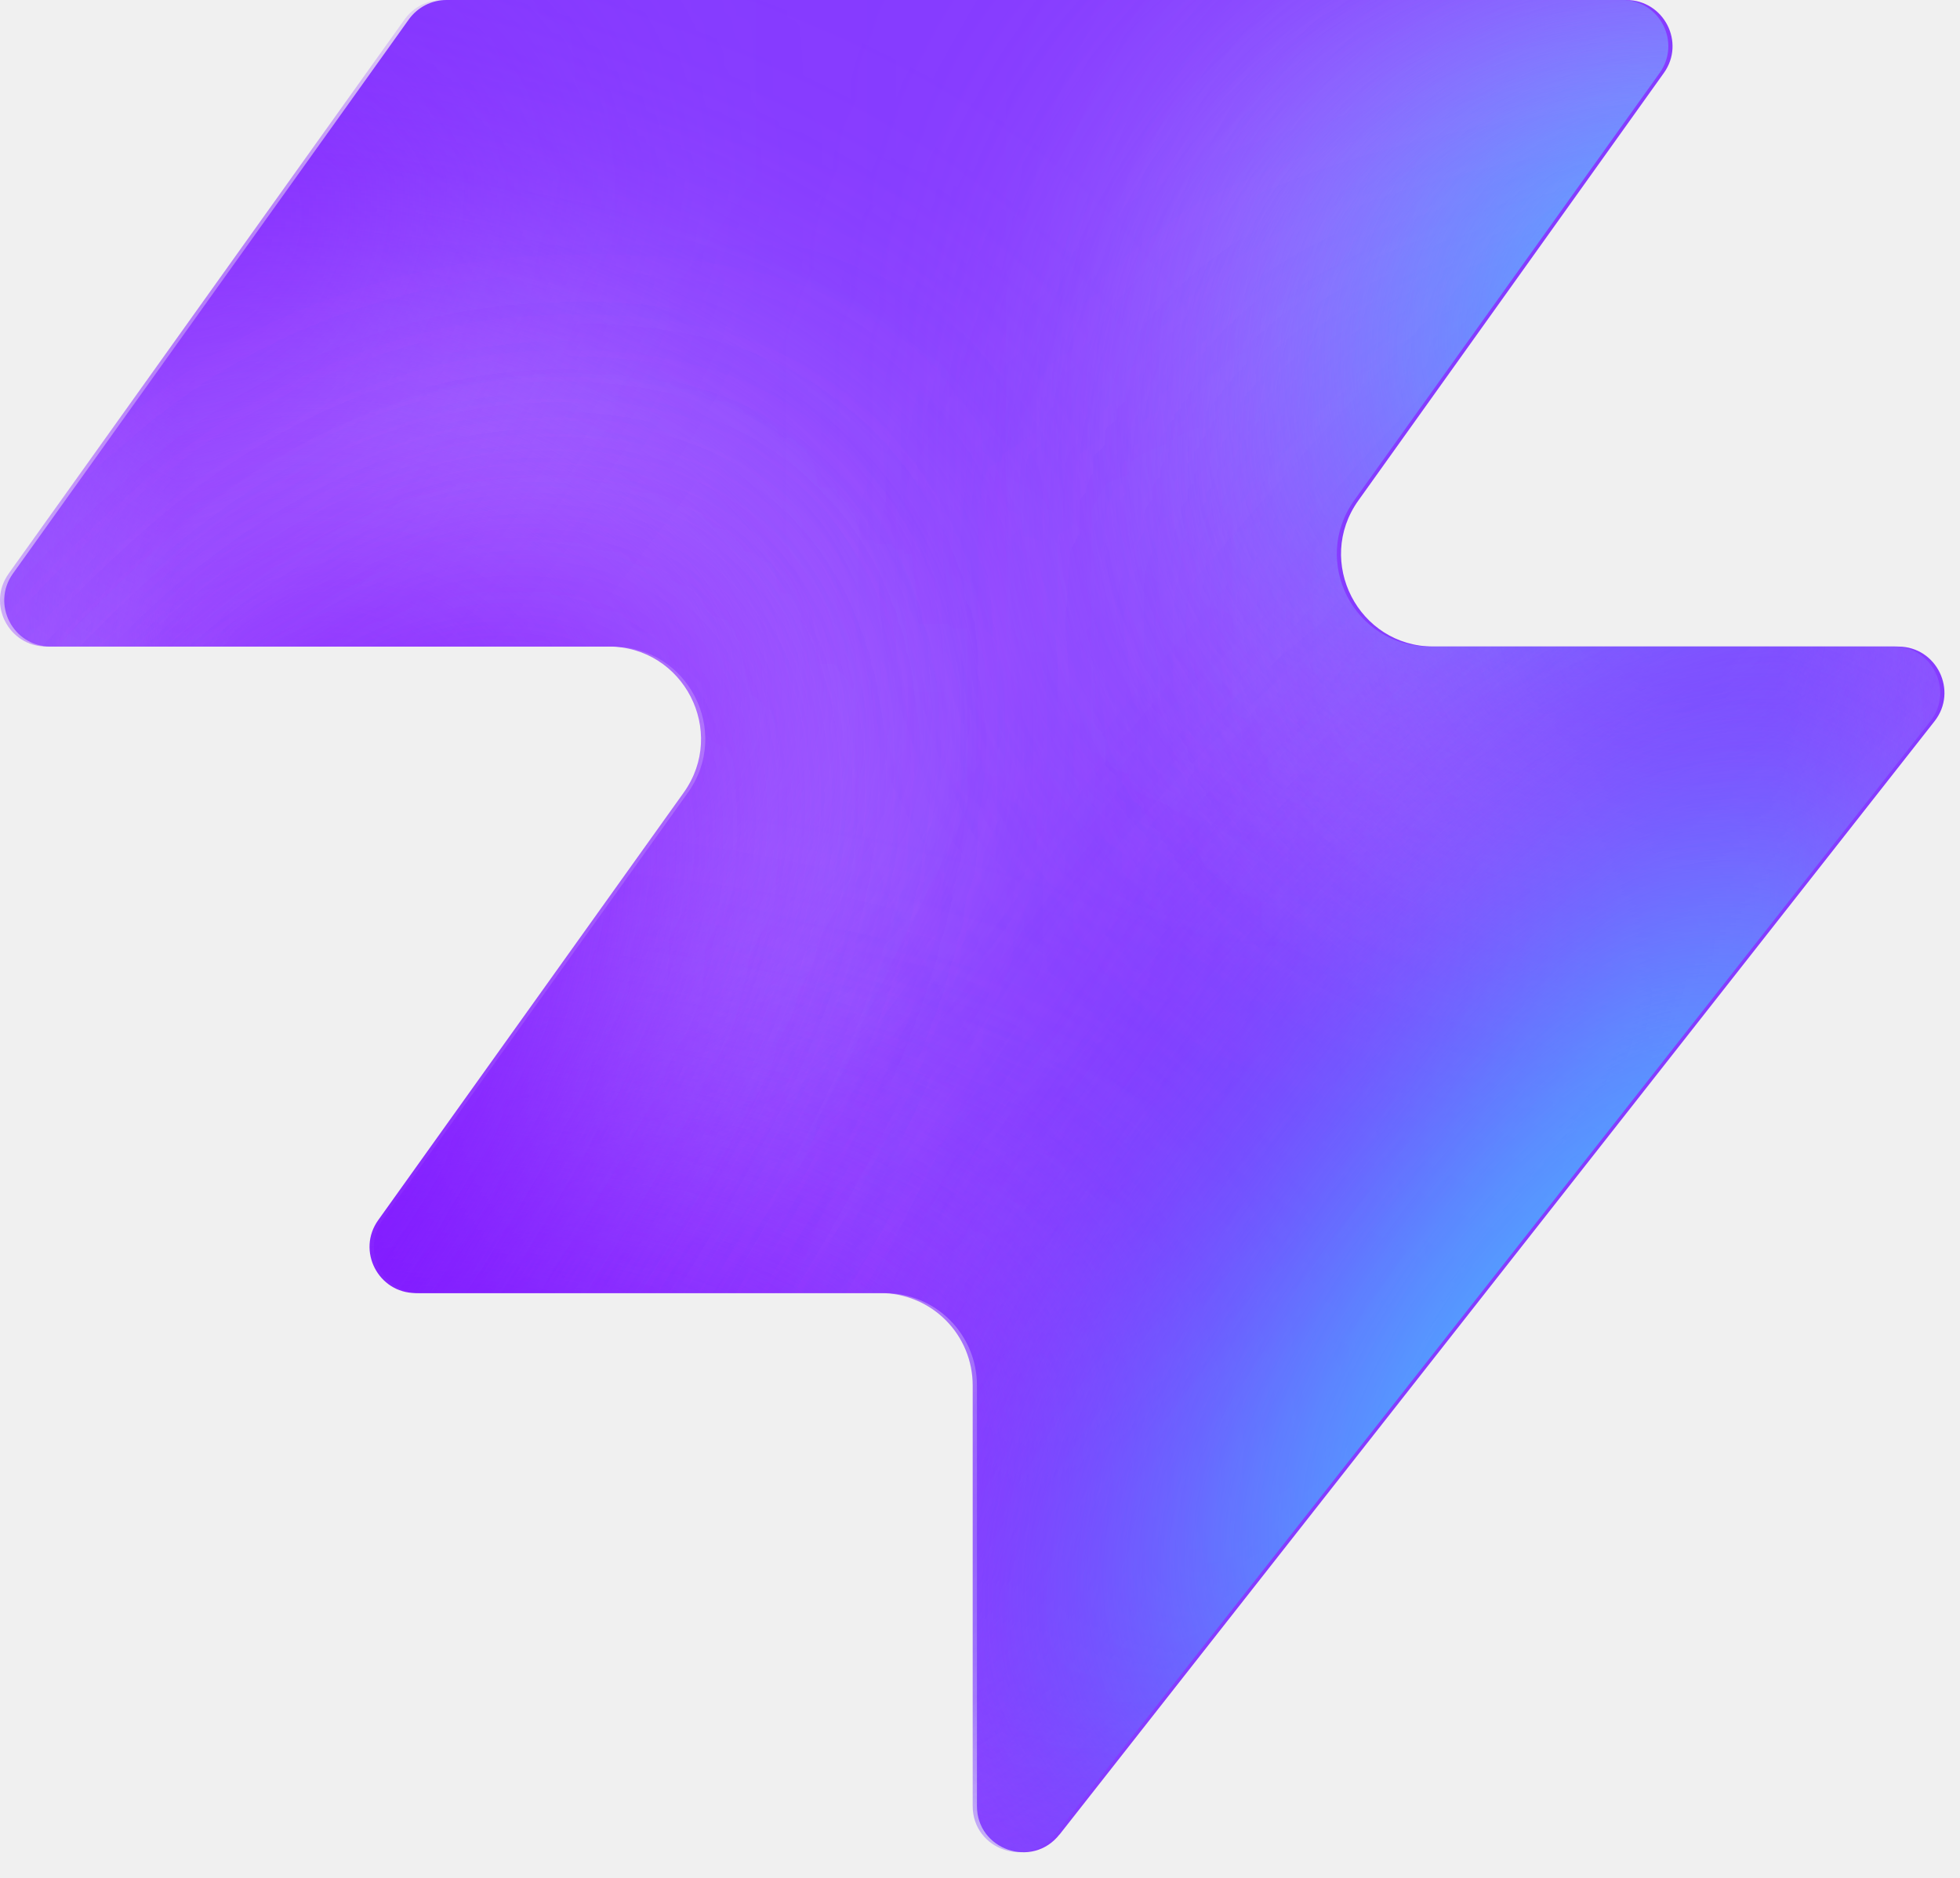
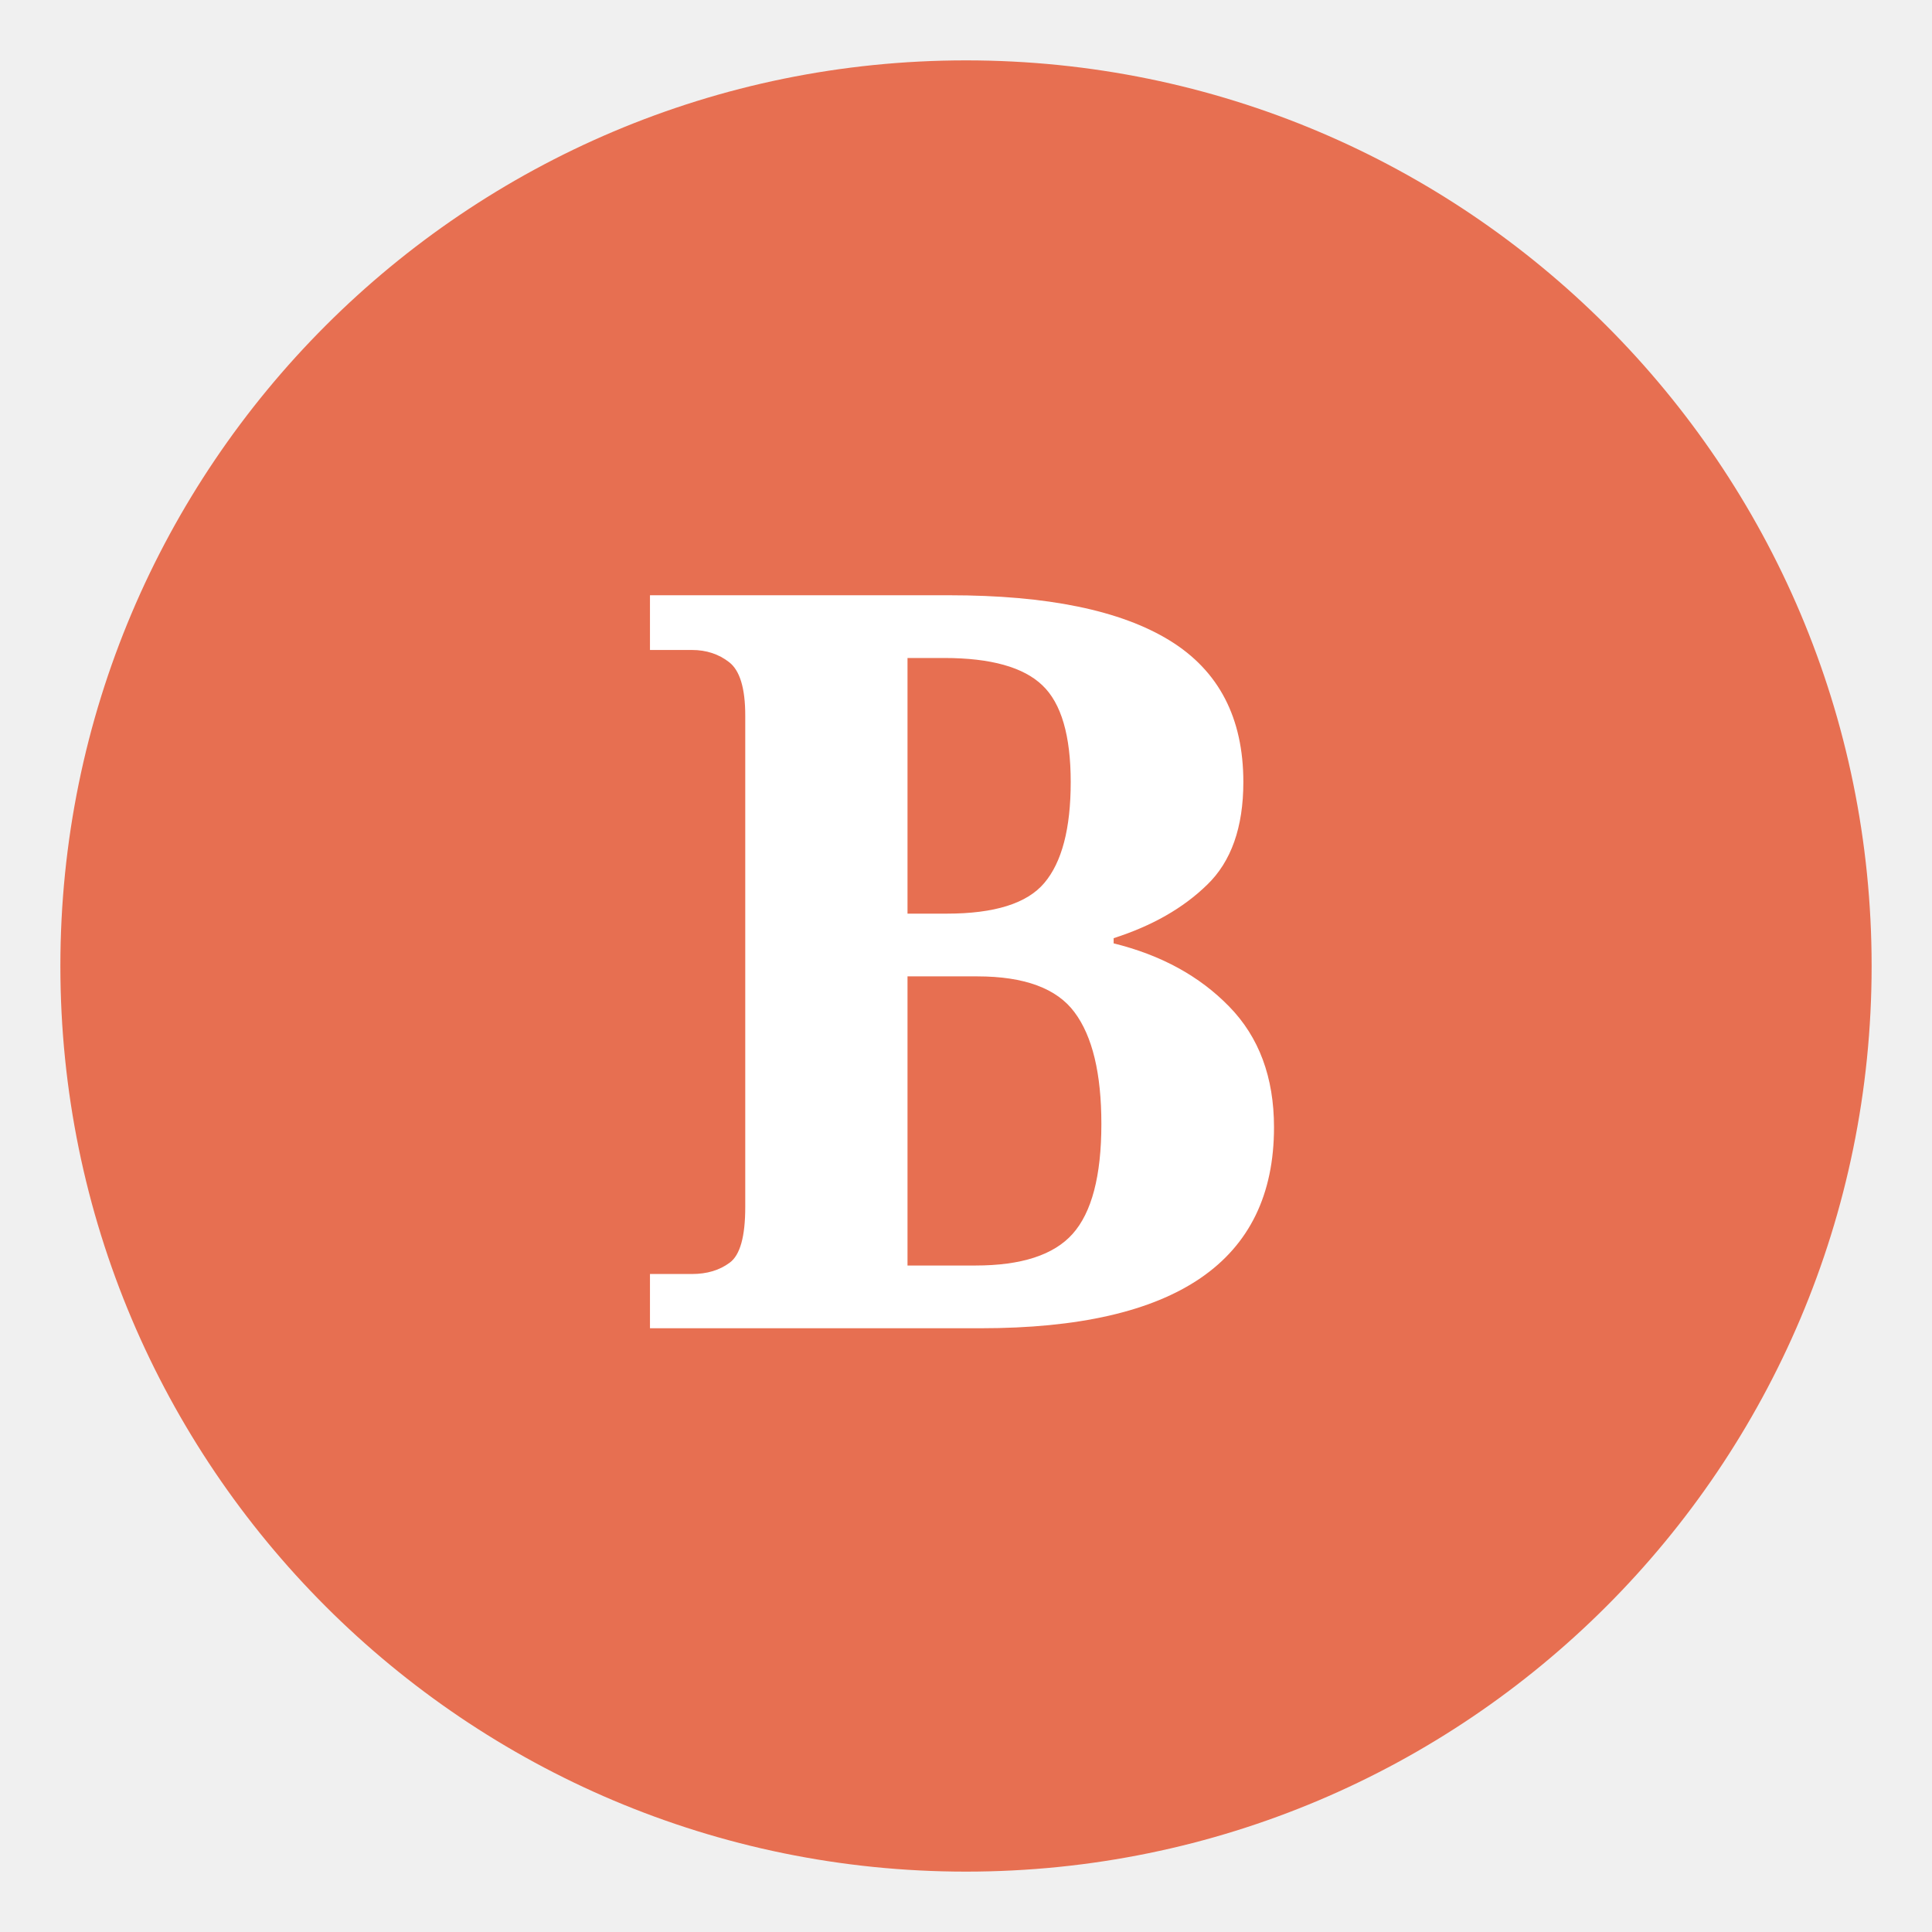
- <svg xmlns="http://www.w3.org/2000/svg" width="48" height="46" fill="none" viewBox="0 0 48 46">
-   <path fill="#863bff" d="M25.946 44.938c-.664.845-2.021.375-2.021-.698V33.937a2.26 2.26 0 0 0-2.262-2.262H10.287c-.92 0-1.456-1.04-.92-1.788l7.48-10.471c1.07-1.497 0-3.578-1.842-3.578H1.237c-.92 0-1.456-1.04-.92-1.788L10.013.474c.214-.297.556-.474.92-.474h28.894c.92 0 1.456 1.04.92 1.788l-7.48 10.471c-1.07 1.498 0 3.579 1.842 3.579h11.377c.943 0 1.473 1.088.89 1.83L25.947 44.94z" style="fill:#863bff;fill:color(display-p3 .525 .23 1);fill-opacity:1" />
-   <mask id="a" width="48" height="46" x="0" y="0" maskUnits="userSpaceOnUse" style="mask-type:alpha">
-     <path fill="#000" d="M25.842 44.938c-.664.844-2.021.375-2.021-.698V33.937a2.26 2.26 0 0 0-2.262-2.262H10.183c-.92 0-1.456-1.04-.92-1.788l7.48-10.471c1.07-1.498 0-3.579-1.842-3.579H1.133c-.92 0-1.456-1.04-.92-1.787L9.91.473c.214-.297.556-.474.92-.474h28.894c.92 0 1.456 1.04.92 1.788l-7.48 10.471c-1.07 1.498 0 3.578 1.842 3.578h11.377c.943 0 1.473 1.088.89 1.832L25.843 44.94z" style="fill:#000;fill-opacity:1" />
-   </mask>
-   <g mask="url(#a)">
-     <g filter="url(#b)">
-       <ellipse cx="5.508" cy="14.704" fill="#ede6ff" rx="5.508" ry="14.704" style="fill:#ede6ff;fill:color(display-p3 .927 .903 1);fill-opacity:1" transform="matrix(.00324 1 1 -.00324 -4.47 31.516)" />
-     </g>
-     <g filter="url(#c)">
-       <ellipse cx="10.399" cy="29.851" fill="#ede6ff" rx="10.399" ry="29.851" style="fill:#ede6ff;fill:color(display-p3 .927 .903 1);fill-opacity:1" transform="matrix(.00324 1 1 -.00324 -39.328 7.883)" />
-     </g>
-     <g filter="url(#d)">
-       <ellipse cx="5.508" cy="30.487" fill="#7e14ff" rx="5.508" ry="30.487" style="fill:#7e14ff;fill:color(display-p3 .492 .077 1);fill-opacity:1" transform="rotate(89.814 -25.913 -14.639)scale(1 -1)" />
-     </g>
-     <g filter="url(#e)">
-       <ellipse cx="5.508" cy="30.599" fill="#7e14ff" rx="5.508" ry="30.599" style="fill:#7e14ff;fill:color(display-p3 .492 .077 1);fill-opacity:1" transform="rotate(89.814 -32.644 -3.334)scale(1 -1)" />
-     </g>
-     <g filter="url(#f)">
-       <ellipse cx="5.508" cy="30.599" fill="#7e14ff" rx="5.508" ry="30.599" style="fill:#7e14ff;fill:color(display-p3 .492 .077 1);fill-opacity:1" transform="matrix(.00324 1 1 -.00324 -34.34 30.47)" />
-     </g>
-     <g filter="url(#g)">
-       <ellipse cx="14.072" cy="22.078" fill="#ede6ff" rx="14.072" ry="22.078" style="fill:#ede6ff;fill:color(display-p3 .927 .903 1);fill-opacity:1" transform="rotate(93.35 24.506 48.493)scale(-1 1)" />
-     </g>
-     <g filter="url(#h)">
-       <ellipse cx="3.47" cy="21.501" fill="#7e14ff" rx="3.47" ry="21.501" style="fill:#7e14ff;fill:color(display-p3 .492 .077 1);fill-opacity:1" transform="rotate(89.009 28.708 47.59)scale(-1 1)" />
-     </g>
-     <g filter="url(#i)">
-       <ellipse cx="3.47" cy="21.501" fill="#7e14ff" rx="3.47" ry="21.501" style="fill:#7e14ff;fill:color(display-p3 .492 .077 1);fill-opacity:1" transform="rotate(89.009 28.708 47.59)scale(-1 1)" />
-     </g>
-     <g filter="url(#j)">
-       <ellipse cx=".387" cy="8.972" fill="#7e14ff" rx="4.407" ry="29.108" style="fill:#7e14ff;fill:color(display-p3 .492 .077 1);fill-opacity:1" transform="rotate(39.51 .387 8.972)" />
-     </g>
-     <g filter="url(#k)">
-       <ellipse cx="47.523" cy="-6.092" fill="#7e14ff" rx="4.407" ry="29.108" style="fill:#7e14ff;fill:color(display-p3 .492 .077 1);fill-opacity:1" transform="rotate(37.892 47.523 -6.092)" />
-     </g>
-     <g filter="url(#l)">
-       <ellipse cx="41.412" cy="6.333" fill="#47bfff" rx="5.971" ry="9.665" style="fill:#47bfff;fill:color(display-p3 .28 .748 1);fill-opacity:1" transform="rotate(37.892 41.412 6.333)" />
-     </g>
-     <g filter="url(#m)">
-       <ellipse cx="-1.879" cy="38.332" fill="#7e14ff" rx="4.407" ry="29.108" style="fill:#7e14ff;fill:color(display-p3 .492 .077 1);fill-opacity:1" transform="rotate(37.892 -1.88 38.332)" />
-     </g>
-     <g filter="url(#n)">
-       <ellipse cx="-1.879" cy="38.332" fill="#7e14ff" rx="4.407" ry="29.108" style="fill:#7e14ff;fill:color(display-p3 .492 .077 1);fill-opacity:1" transform="rotate(37.892 -1.88 38.332)" />
-     </g>
-     <g filter="url(#o)">
-       <ellipse cx="35.651" cy="29.907" fill="#7e14ff" rx="4.407" ry="29.108" style="fill:#7e14ff;fill:color(display-p3 .492 .077 1);fill-opacity:1" transform="rotate(37.892 35.651 29.907)" />
-     </g>
-     <g filter="url(#p)">
-       <ellipse cx="38.418" cy="32.4" fill="#47bfff" rx="5.971" ry="15.297" style="fill:#47bfff;fill:color(display-p3 .28 .748 1);fill-opacity:1" transform="rotate(37.892 38.418 32.4)" />
-     </g>
-   </g>
-   <defs>
-     <filter id="b" width="60.045" height="41.654" x="-19.77" y="16.149" color-interpolation-filters="sRGB" filterUnits="userSpaceOnUse">
-       <feFlood flood-opacity="0" result="BackgroundImageFix" />
-       <feBlend in="SourceGraphic" in2="BackgroundImageFix" result="shape" />
-       <feGaussianBlur result="effect1_foregroundBlur_2002_17158" stdDeviation="7.659" />
-     </filter>
-     <filter id="c" width="90.34" height="51.437" x="-54.613" y="-7.533" color-interpolation-filters="sRGB" filterUnits="userSpaceOnUse">
-       <feFlood flood-opacity="0" result="BackgroundImageFix" />
-       <feBlend in="SourceGraphic" in2="BackgroundImageFix" result="shape" />
-       <feGaussianBlur result="effect1_foregroundBlur_2002_17158" stdDeviation="7.659" />
-     </filter>
-     <filter id="d" width="79.355" height="29.4" x="-49.64" y="2.03" color-interpolation-filters="sRGB" filterUnits="userSpaceOnUse">
-       <feFlood flood-opacity="0" result="BackgroundImageFix" />
-       <feBlend in="SourceGraphic" in2="BackgroundImageFix" result="shape" />
-       <feGaussianBlur result="effect1_foregroundBlur_2002_17158" stdDeviation="4.596" />
-     </filter>
-     <filter id="e" width="79.579" height="29.4" x="-45.045" y="20.029" color-interpolation-filters="sRGB" filterUnits="userSpaceOnUse">
-       <feFlood flood-opacity="0" result="BackgroundImageFix" />
-       <feBlend in="SourceGraphic" in2="BackgroundImageFix" result="shape" />
-       <feGaussianBlur result="effect1_foregroundBlur_2002_17158" stdDeviation="4.596" />
-     </filter>
-     <filter id="f" width="79.579" height="29.4" x="-43.513" y="21.178" color-interpolation-filters="sRGB" filterUnits="userSpaceOnUse">
-       <feFlood flood-opacity="0" result="BackgroundImageFix" />
-       <feBlend in="SourceGraphic" in2="BackgroundImageFix" result="shape" />
-       <feGaussianBlur result="effect1_foregroundBlur_2002_17158" stdDeviation="4.596" />
-     </filter>
-     <filter id="g" width="74.749" height="58.852" x="15.756" y="-17.901" color-interpolation-filters="sRGB" filterUnits="userSpaceOnUse">
-       <feFlood flood-opacity="0" result="BackgroundImageFix" />
-       <feBlend in="SourceGraphic" in2="BackgroundImageFix" result="shape" />
-       <feGaussianBlur result="effect1_foregroundBlur_2002_17158" stdDeviation="7.659" />
-     </filter>
-     <filter id="h" width="61.377" height="25.362" x="23.548" y="2.284" color-interpolation-filters="sRGB" filterUnits="userSpaceOnUse">
-       <feFlood flood-opacity="0" result="BackgroundImageFix" />
-       <feBlend in="SourceGraphic" in2="BackgroundImageFix" result="shape" />
-       <feGaussianBlur result="effect1_foregroundBlur_2002_17158" stdDeviation="4.596" />
-     </filter>
-     <filter id="i" width="61.377" height="25.362" x="23.548" y="2.284" color-interpolation-filters="sRGB" filterUnits="userSpaceOnUse">
-       <feFlood flood-opacity="0" result="BackgroundImageFix" />
-       <feBlend in="SourceGraphic" in2="BackgroundImageFix" result="shape" />
-       <feGaussianBlur result="effect1_foregroundBlur_2002_17158" stdDeviation="4.596" />
-     </filter>
-     <filter id="j" width="56.045" height="63.649" x="-27.636" y="-22.853" color-interpolation-filters="sRGB" filterUnits="userSpaceOnUse">
-       <feFlood flood-opacity="0" result="BackgroundImageFix" />
-       <feBlend in="SourceGraphic" in2="BackgroundImageFix" result="shape" />
-       <feGaussianBlur result="effect1_foregroundBlur_2002_17158" stdDeviation="4.596" />
-     </filter>
-     <filter id="k" width="54.814" height="64.646" x="20.116" y="-38.415" color-interpolation-filters="sRGB" filterUnits="userSpaceOnUse">
-       <feFlood flood-opacity="0" result="BackgroundImageFix" />
-       <feBlend in="SourceGraphic" in2="BackgroundImageFix" result="shape" />
-       <feGaussianBlur result="effect1_foregroundBlur_2002_17158" stdDeviation="4.596" />
-     </filter>
-     <filter id="l" width="33.541" height="35.313" x="24.641" y="-11.323" color-interpolation-filters="sRGB" filterUnits="userSpaceOnUse">
-       <feFlood flood-opacity="0" result="BackgroundImageFix" />
-       <feBlend in="SourceGraphic" in2="BackgroundImageFix" result="shape" />
-       <feGaussianBlur result="effect1_foregroundBlur_2002_17158" stdDeviation="4.596" />
-     </filter>
-     <filter id="m" width="54.814" height="64.646" x="-29.286" y="6.009" color-interpolation-filters="sRGB" filterUnits="userSpaceOnUse">
-       <feFlood flood-opacity="0" result="BackgroundImageFix" />
-       <feBlend in="SourceGraphic" in2="BackgroundImageFix" result="shape" />
-       <feGaussianBlur result="effect1_foregroundBlur_2002_17158" stdDeviation="4.596" />
-     </filter>
-     <filter id="n" width="54.814" height="64.646" x="-29.286" y="6.009" color-interpolation-filters="sRGB" filterUnits="userSpaceOnUse">
-       <feFlood flood-opacity="0" result="BackgroundImageFix" />
-       <feBlend in="SourceGraphic" in2="BackgroundImageFix" result="shape" />
-       <feGaussianBlur result="effect1_foregroundBlur_2002_17158" stdDeviation="4.596" />
-     </filter>
-     <filter id="o" width="54.814" height="64.646" x="8.244" y="-2.416" color-interpolation-filters="sRGB" filterUnits="userSpaceOnUse">
-       <feFlood flood-opacity="0" result="BackgroundImageFix" />
-       <feBlend in="SourceGraphic" in2="BackgroundImageFix" result="shape" />
-       <feGaussianBlur result="effect1_foregroundBlur_2002_17158" stdDeviation="4.596" />
-     </filter>
-     <filter id="p" width="39.409" height="43.623" x="18.713" y="10.588" color-interpolation-filters="sRGB" filterUnits="userSpaceOnUse">
-       <feFlood flood-opacity="0" result="BackgroundImageFix" />
-       <feBlend in="SourceGraphic" in2="BackgroundImageFix" result="shape" />
-       <feGaussianBlur result="effect1_foregroundBlur_2002_17158" stdDeviation="4.596" />
-     </filter>
-   </defs>
+ <svg xmlns="http://www.w3.org/2000/svg" viewBox="0 0 64 64">
+   <circle cx="32" cy="32" r="30" fill="#e76f51" />
+   <text x="32" y="44" font-family="Georgia, serif" font-size="34" font-weight="bold" fill="#ffffff" text-anchor="middle">B</text>
</svg>
